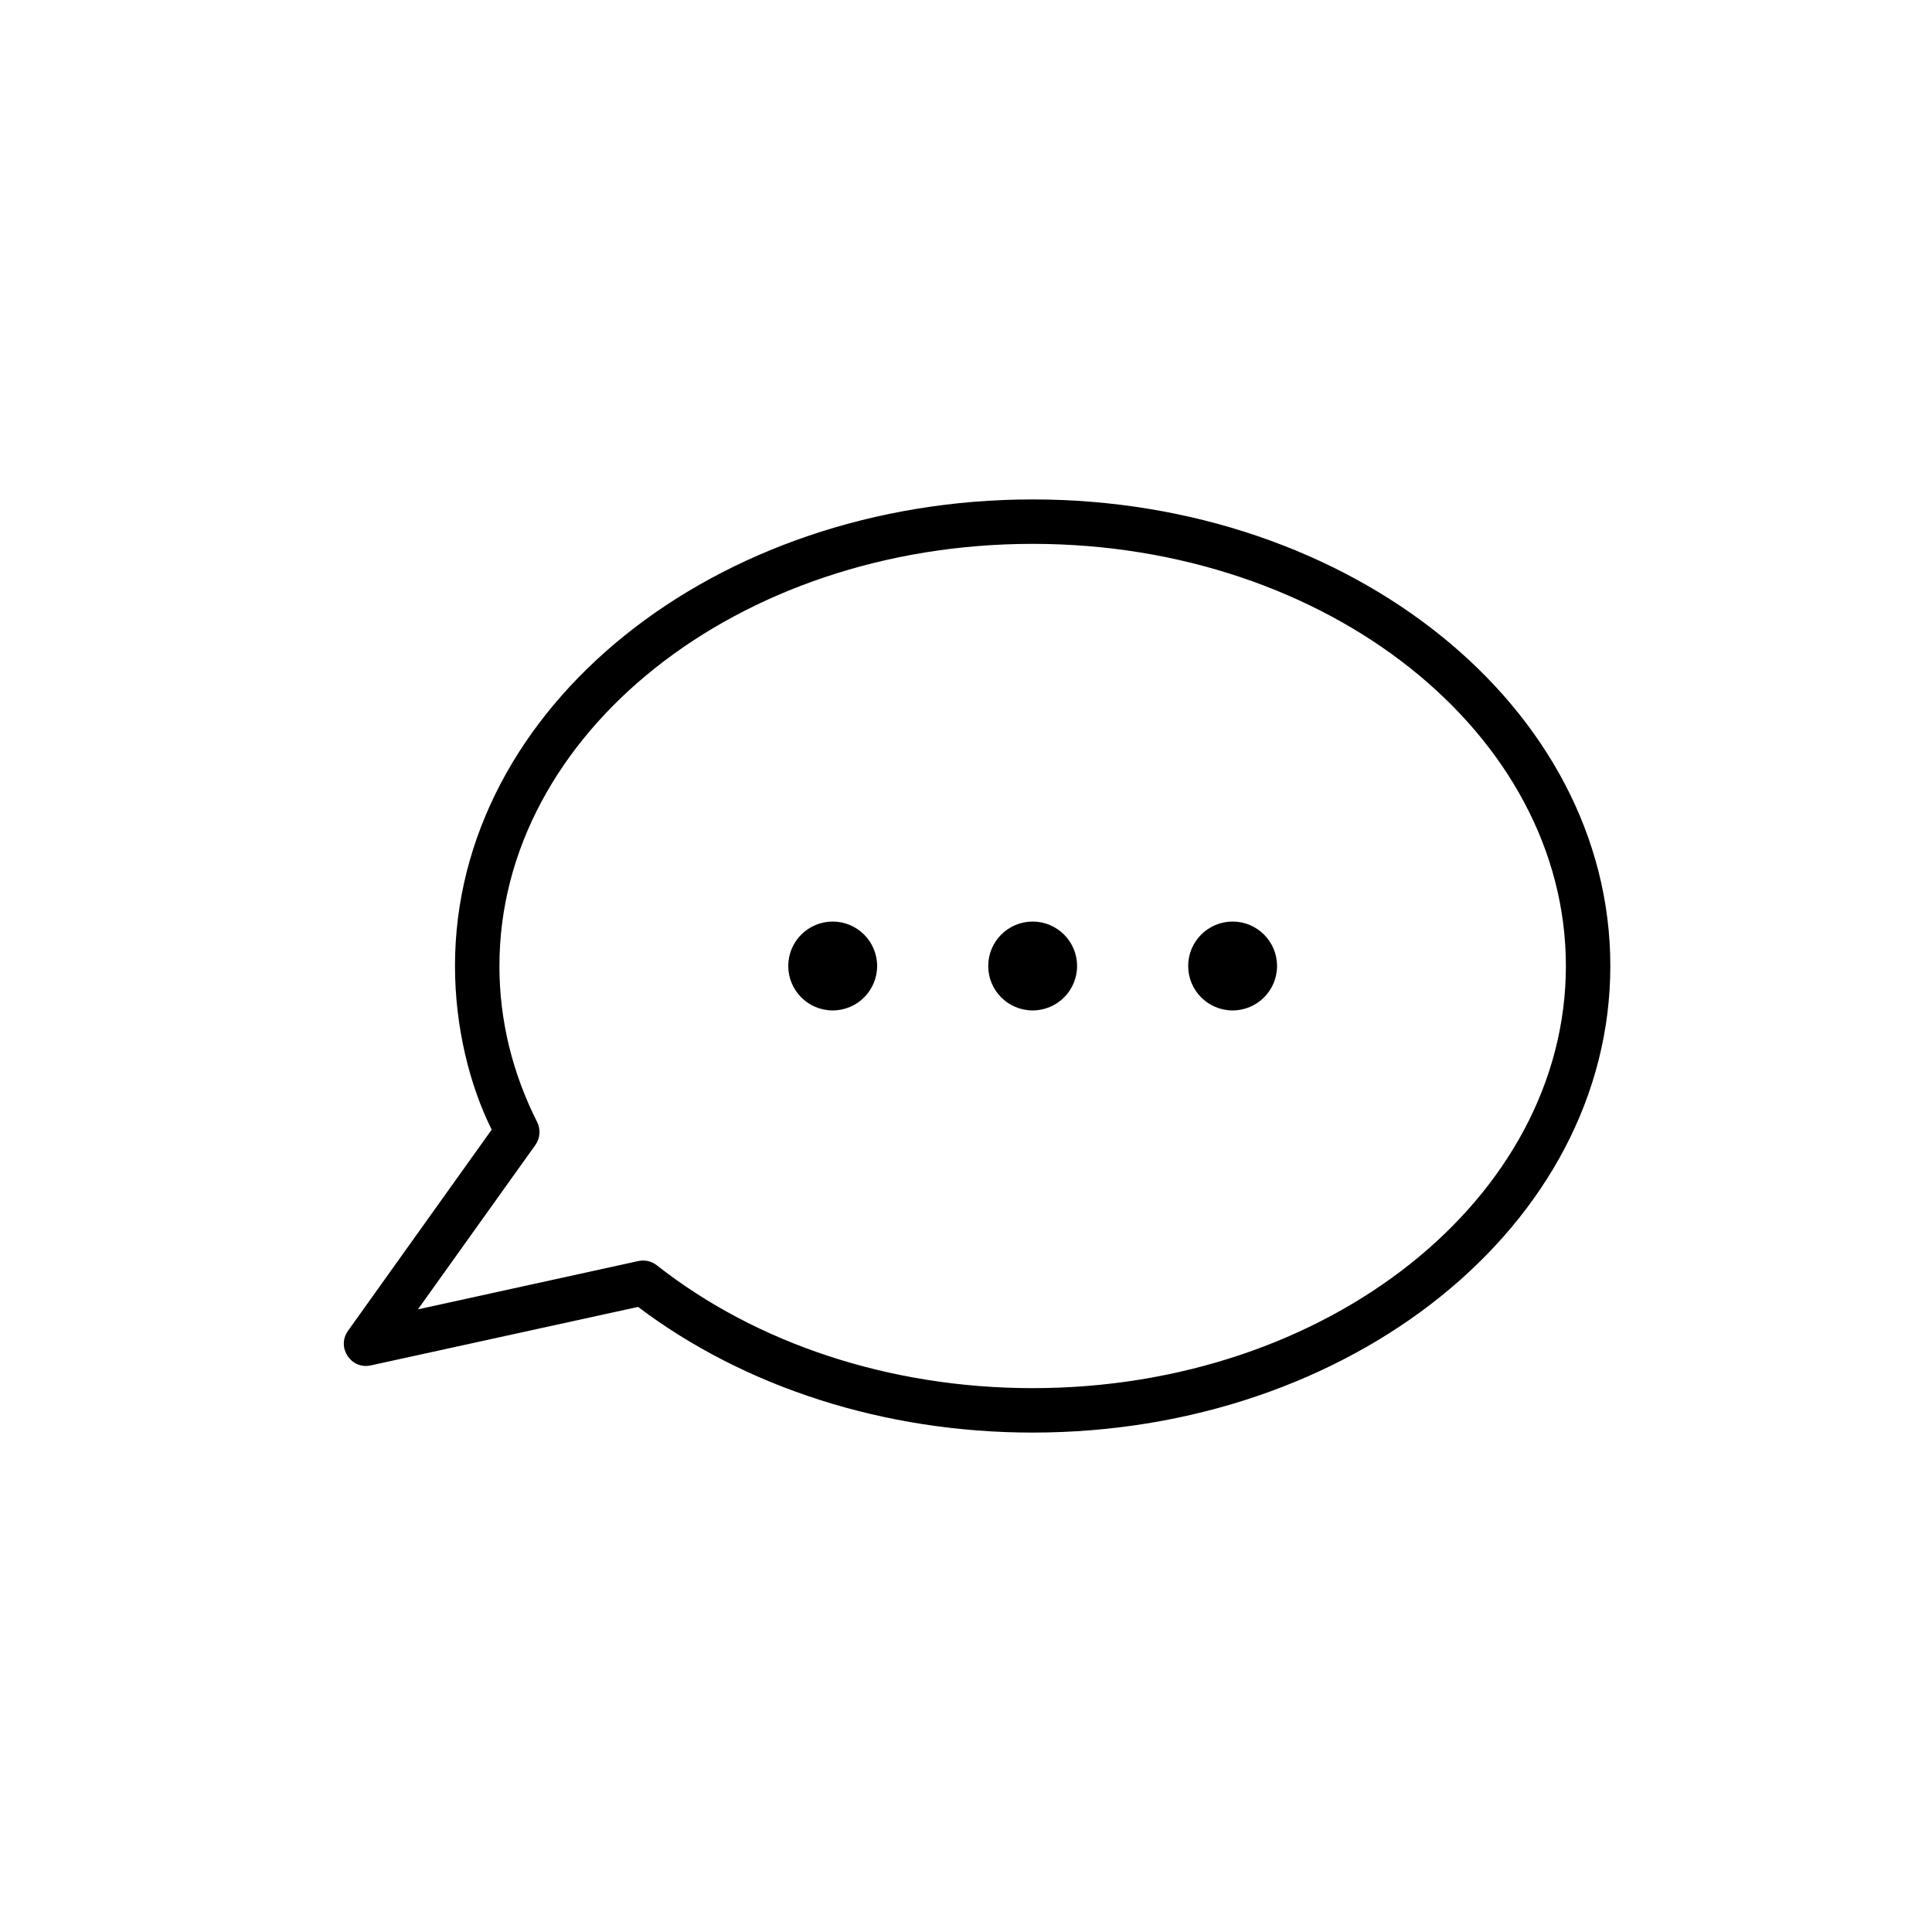
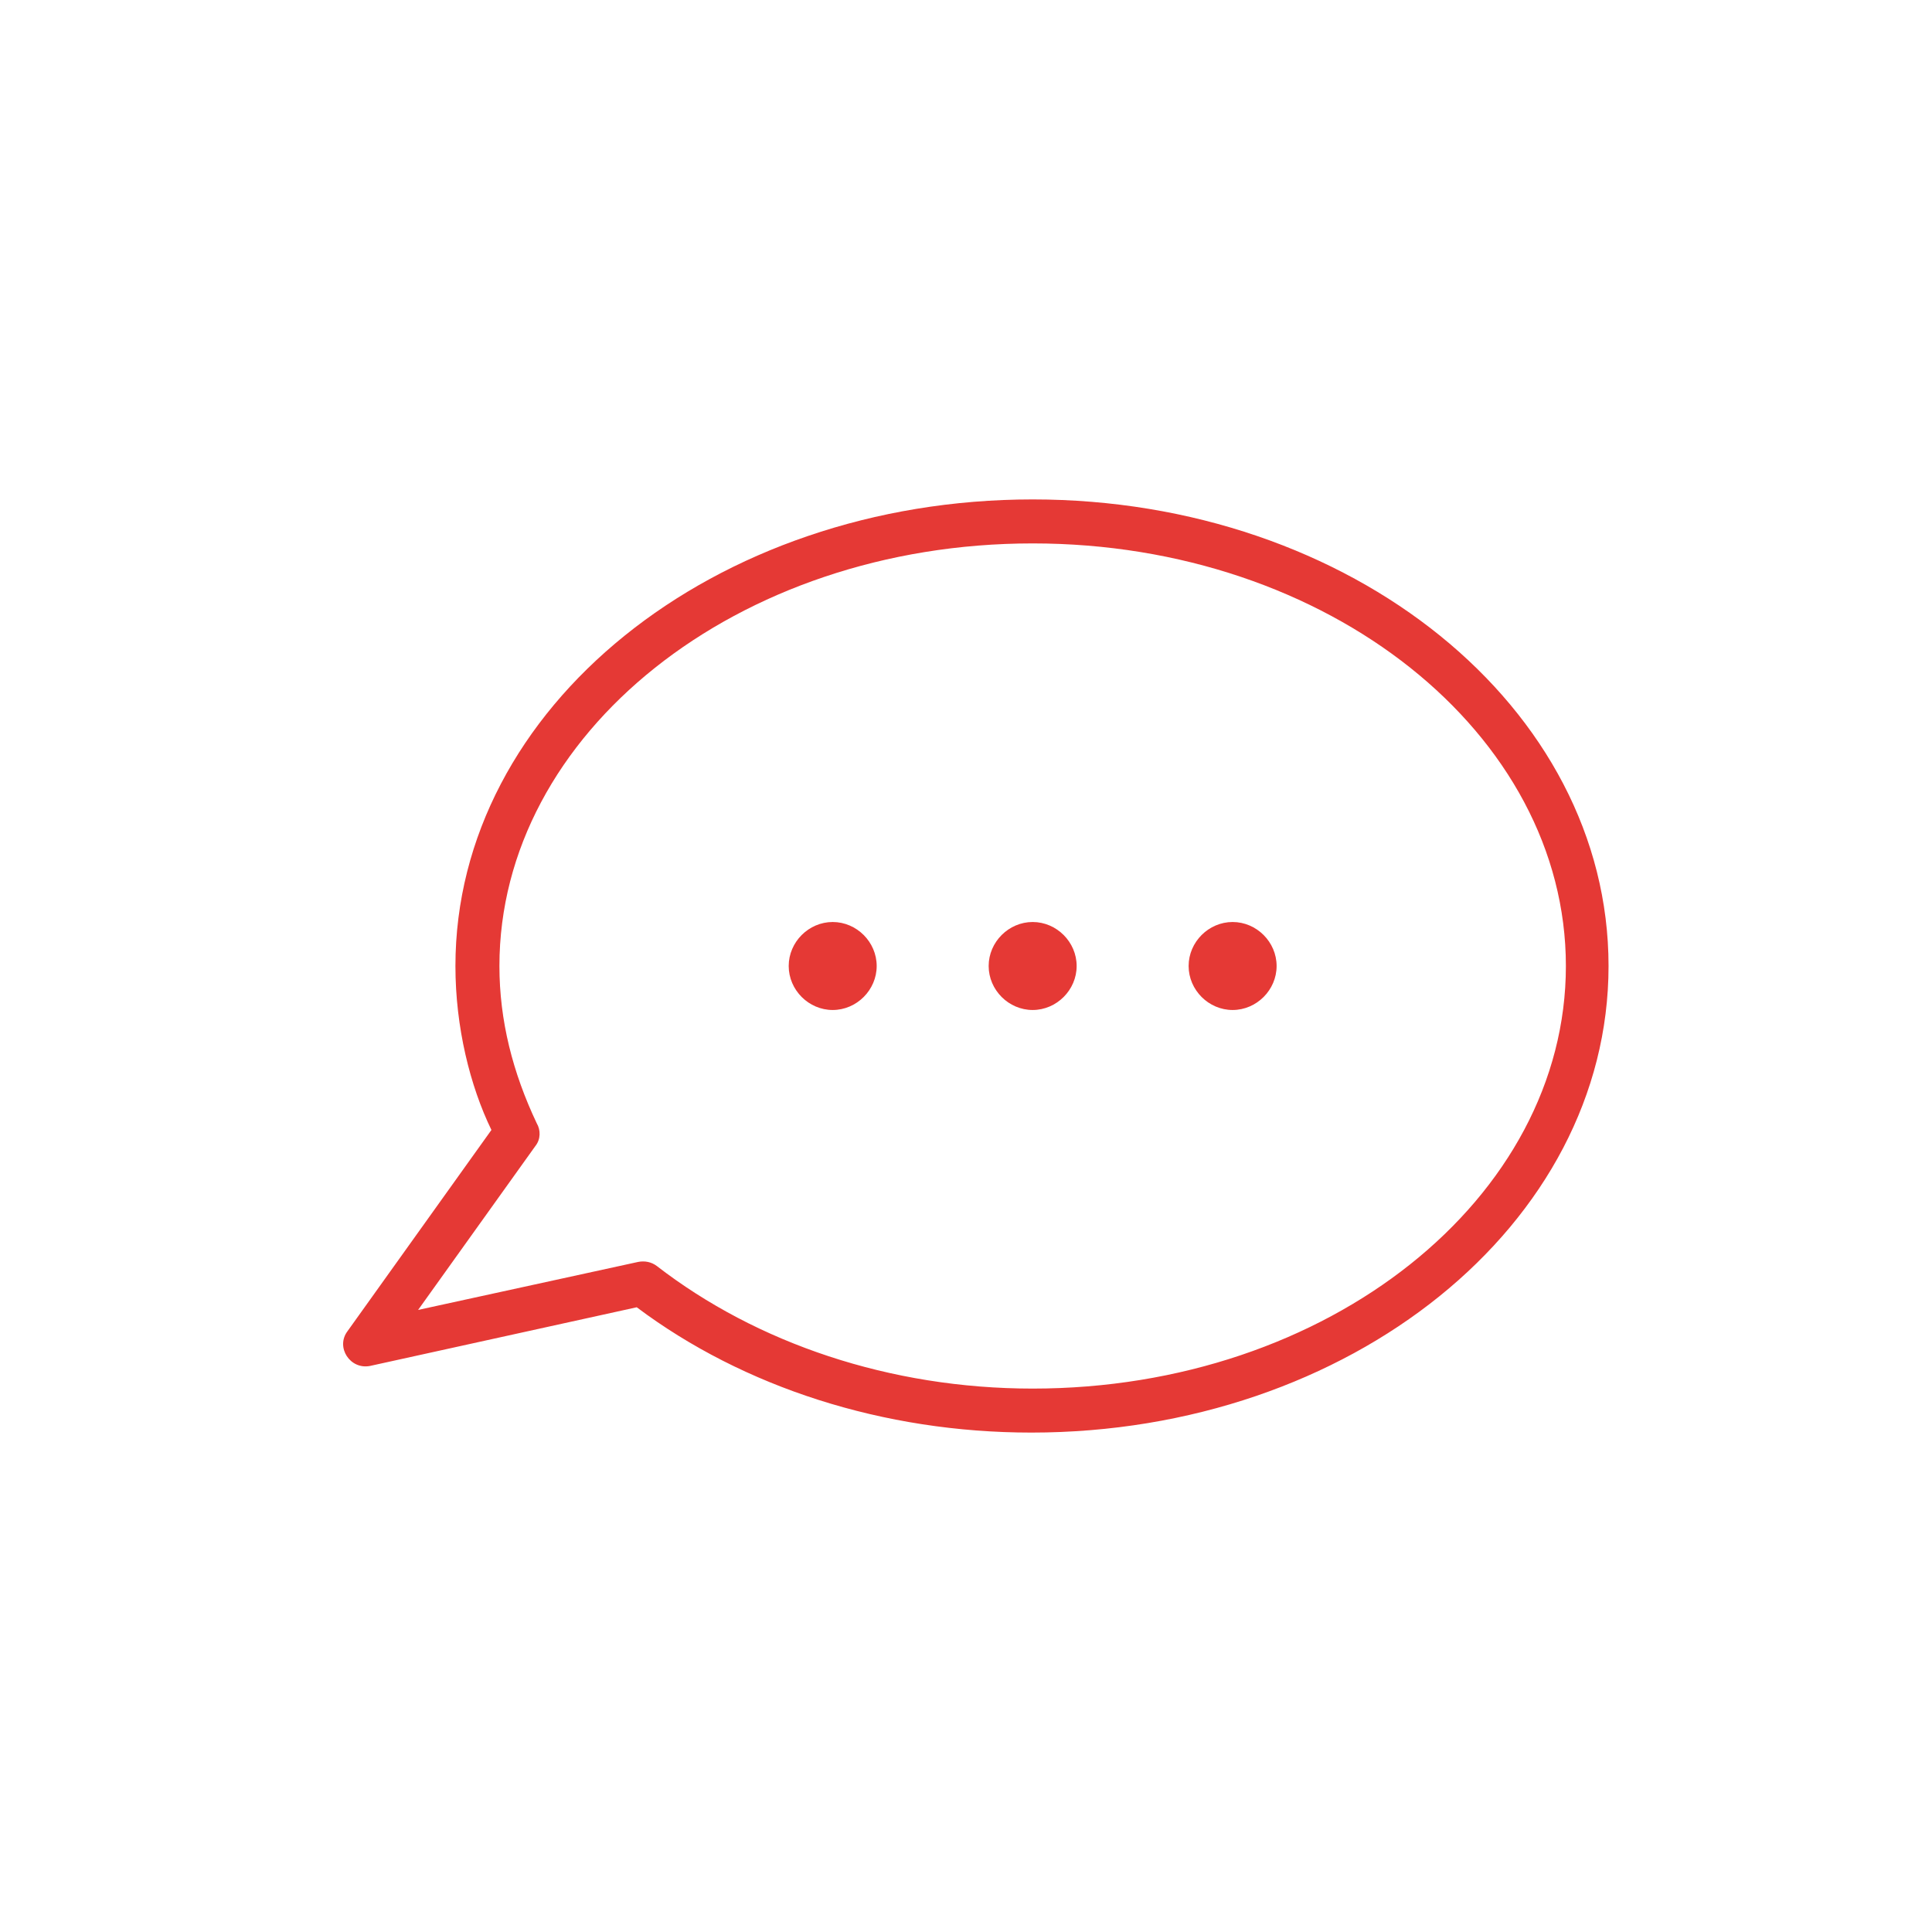
- <svg xmlns="http://www.w3.org/2000/svg" width="100" height="100" viewBox="0 0 100 100">
+ <svg xmlns="http://www.w3.org/2000/svg" version="1.1" id="Laag_1" x="0px" y="0px" viewBox="0 0 100 100" style="enable-background:new 0 0 100 100;" xml:space="preserve">
+   <style type="text/css">
+ 	.st0{fill-rule:evenodd;clip-rule:evenodd;fill:#E53935;}
+ </style>
  <g>
-     <g transform="translate(50 50) scale(0.69 0.69) rotate(0) translate(-50 -50)" style="fill:#000000">
-       <svg fill="#000000" viewBox="0 0 30 30" version="1.1" x="0px" y="0px">
-         <g stroke="none" stroke-width="1" fill="none" fill-rule="evenodd">
-           <g transform="translate(-270, -45)" fill="#000000">
-             <path d="M274.326,63.683 L271.093,68.209 C270.827,68.582 271.16,69.087 271.607,68.988 L277.62,67.672 C280.01,69.477 283.157,70.5 286.5,70.5 C293.658,70.5 299.5,65.827 299.5,60 C299.5,54.173 293.658,49.5 286.5,49.5 C279.342,49.5 273.5,54.173 273.5,60 C273.5,61.376 273.833,62.694 274.326,63.683 Z M286.5,50.5 C293.149,50.5 298.5,54.781 298.5,60 C298.5,65.219 293.149,69.5 286.5,69.5 C283.285,69.5 280.275,68.493 278.042,66.735 C277.925,66.643 277.772,66.608 277.625,66.64 L272.666,67.727 L275.309,64.028 C275.417,63.877 275.432,63.678 275.349,63.512 C274.79,62.404 274.5,61.218 274.5,60 C274.5,54.781 279.851,50.5 286.5,50.5 Z M282,61 C282.552,61 283,60.552 283,60 C283,59.448 282.552,59 282,59 C281.448,59 281,59.448 281,60 C281,60.552 281.448,61 282,61 Z M286.5,61 C287.052,61 287.5,60.552 287.5,60 C287.5,59.448 287.052,59 286.5,59 C285.948,59 285.5,59.448 285.5,60 C285.5,60.552 285.948,61 286.5,61 Z M291,61 C291.552,61 292,60.552 292,60 C292,59.448 291.552,59 291,59 C290.448,59 290,59.448 290,60 C290,60.552 290.448,61 291,61 Z" />
-           </g>
+     <g transform="translate(50 50) scale(0.69 0.69) rotate(0) translate(-50 -50)">
+       <g>
+         <g transform="translate(-270, -45)">
+           <path class="st0" d="M284.4,107.3l-10.8,15.1c-0.9,1.2,0.2,2.9,1.7,2.6l20-4.4      c8,6,18.5,9.4,29.6,9.4c23.9,0,43.3-15.6,43.3-35S348.9,60,325,60s-43.3,15.6-43.3,35C281.7,99.6,282.8,104,284.4,107.3z       M325,63.3c22.2,0,40,14.3,40,31.7s-17.8,31.7-40,31.7c-10.7,0-20.7-3.4-28.2-9.2c-0.4-0.3-0.9-0.4-1.4-0.3l-16.5,3.6l8.8-12.3      c0.4-0.5,0.4-1.2,0.1-1.7C286,103,285,99.1,285,95C285,77.6,302.8,63.3,325,63.3z M310,98.3c1.8,0,3.3-1.5,3.3-3.3      c0-1.8-1.5-3.3-3.3-3.3s-3.3,1.5-3.3,3.3C306.7,96.8,308.2,98.3,310,98.3z M325,98.3c1.8,0,3.3-1.5,3.3-3.3      c0-1.8-1.5-3.3-3.3-3.3s-3.3,1.5-3.3,3.3C321.7,96.8,323.2,98.3,325,98.3z M340,98.3c1.8,0,3.3-1.5,3.3-3.3      c0-1.8-1.5-3.3-3.3-3.3s-3.3,1.5-3.3,3.3C336.7,96.8,338.2,98.3,340,98.3z" />
        </g>
-       </svg>
+       </g>
    </g>
  </g>
</svg>
